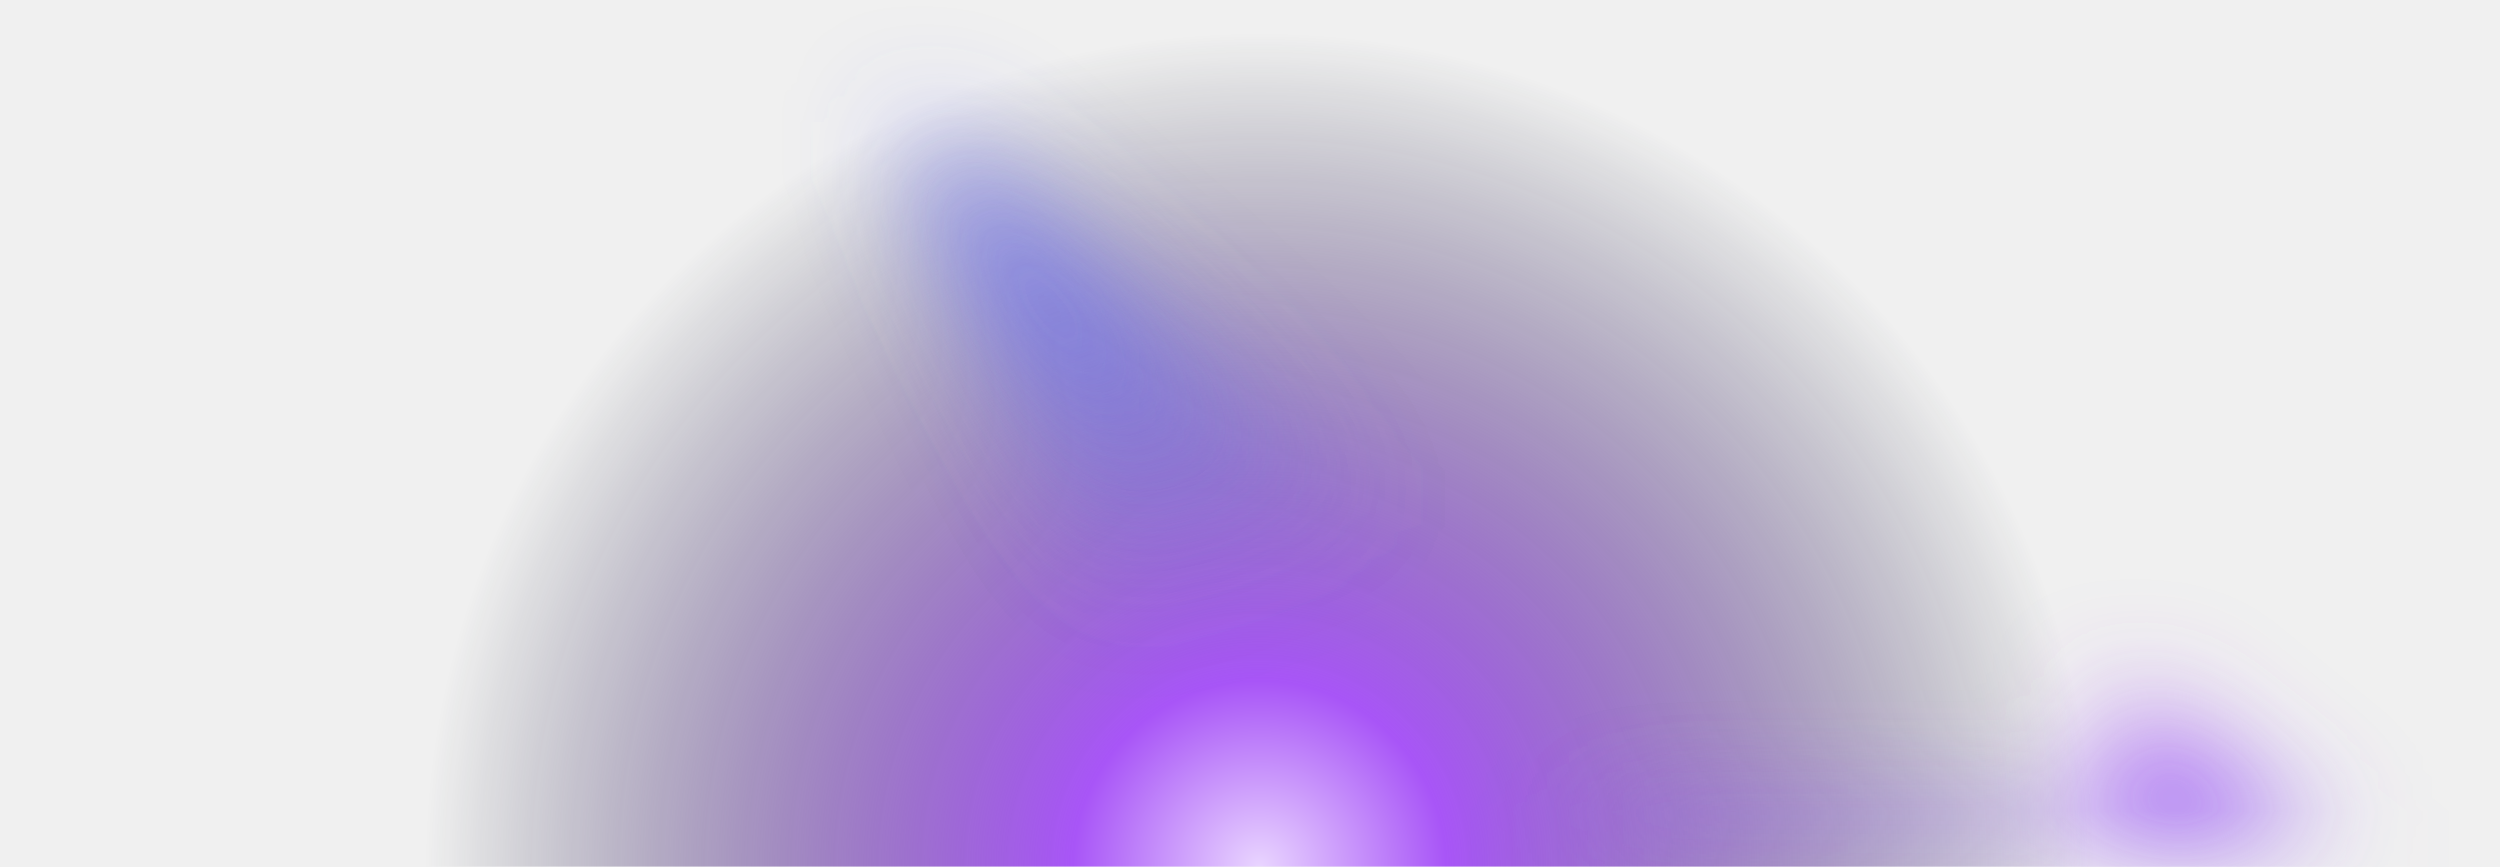
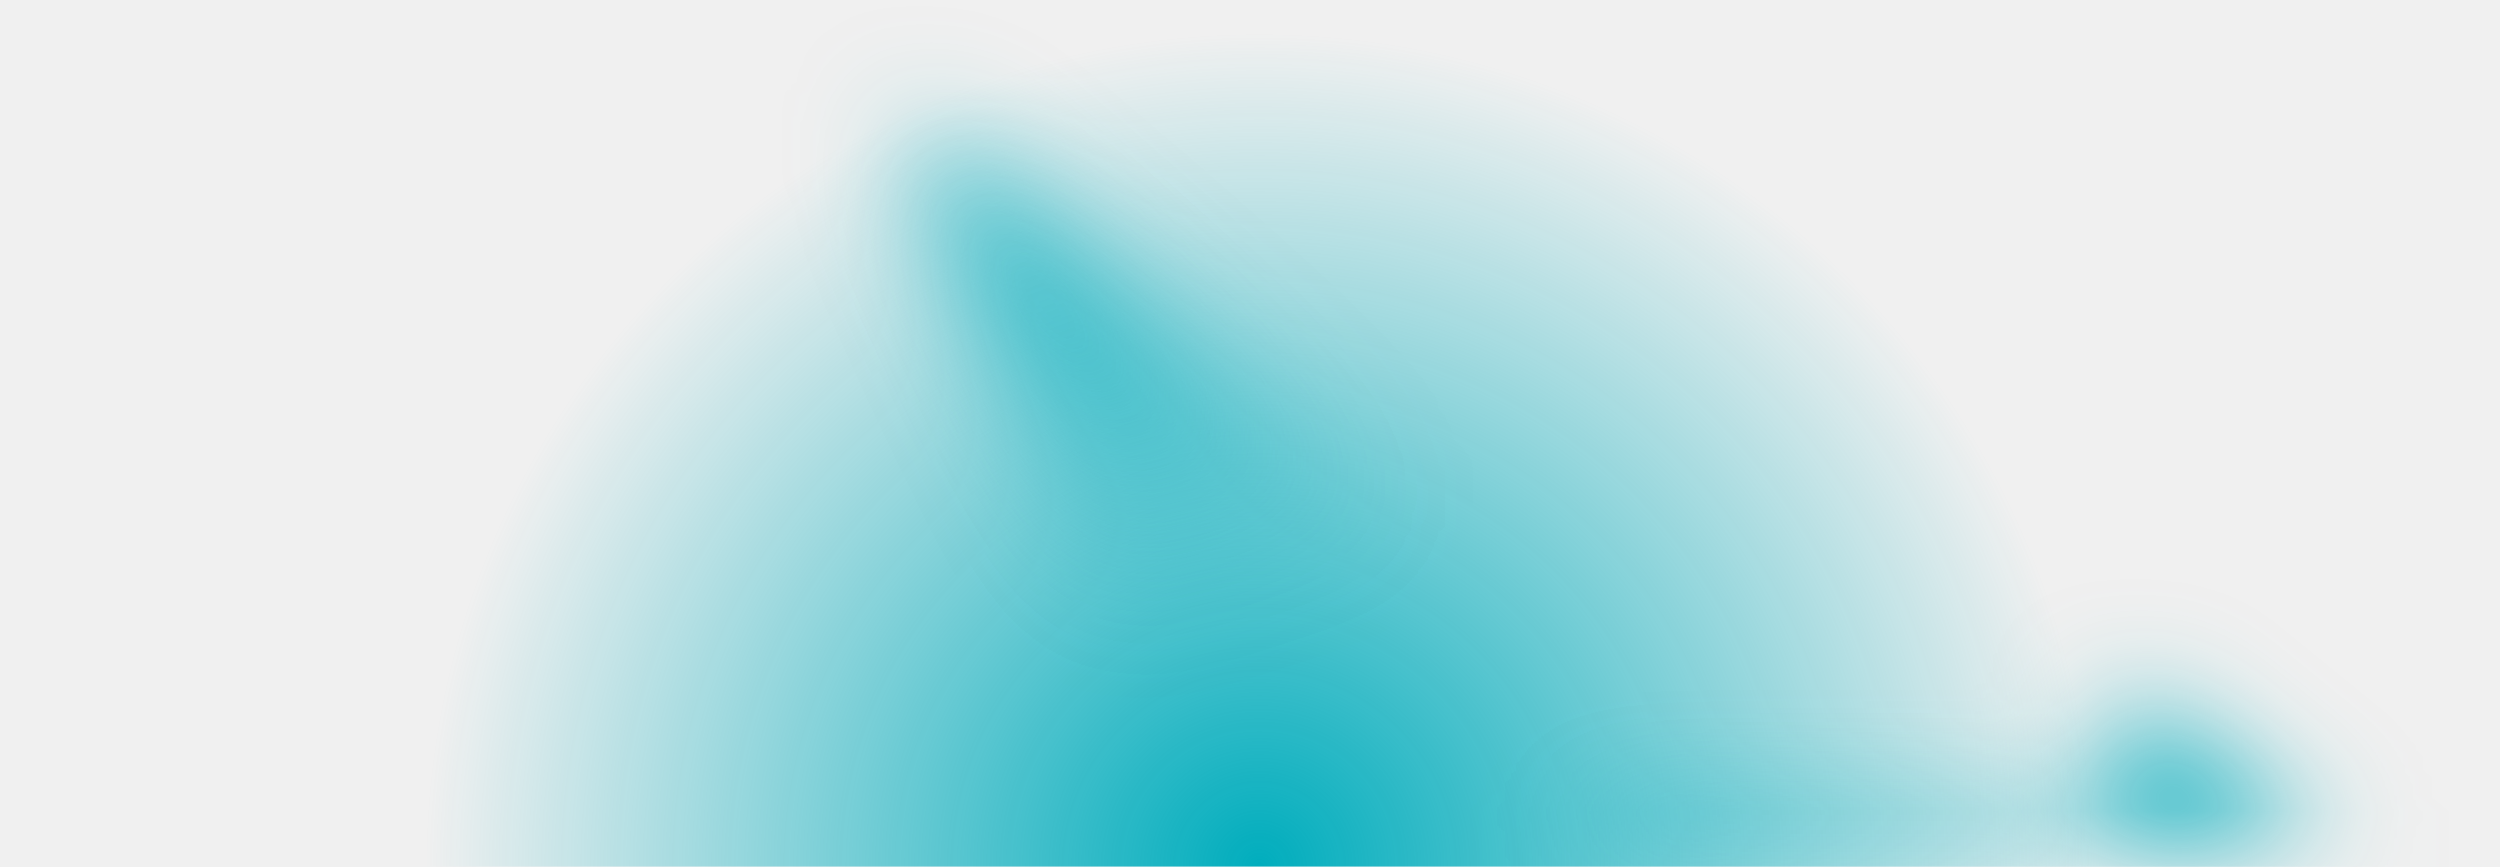
<svg xmlns="http://www.w3.org/2000/svg" xmlns:xlink="http://www.w3.org/1999/xlink" width="2146" height="744">
  <defs>
    <linearGradient id="d" x1="43.176%" x2="50%" y1="12.436%" y2="97.744%">
-       <stop offset="0%" stop-color="#A855F7" />
-       <stop offset="100%" stop-color="#6366F1" />
+       <stop offset="0%" stop-color="#00adbd" />
+       <stop offset="100%" stop-color="#00adbd" />
    </linearGradient>
    <linearGradient id="f" x1="19.609%" x2="50%" y1="14.544%" y2="100%">
-       <stop offset="0%" stop-color="#6366F1" />
-       <stop offset="100%" stop-color="#6366F1" stop-opacity="0" />
+       <stop offset="0%" stop-color="#00adbd" />
+       <stop offset="100%" stop-color="#00adbd" stop-opacity="0" />
    </linearGradient>
    <filter id="e" width="145.2%" height="187%" x="-22.6%" y="-43.5%" filterUnits="objectBoundingBox">
      <feGaussianBlur in="SourceGraphic" stdDeviation="50" />
    </filter>
    <filter id="g" width="165.1%" height="170.3%" x="-32.5%" y="-35.1%" filterUnits="objectBoundingBox">
      <feGaussianBlur in="SourceGraphic" stdDeviation="50" />
    </filter>
    <radialGradient id="c" cx="50%" cy="100%" r="77.678%" fx="50%" fy="100%" gradientTransform="matrix(0 -1 .37746 0 .123 1.5)">
-       <stop offset="0%" stop-color="#E9D5FF" />
-       <stop offset="22.35%" stop-color="#A855F7" />
-       <stop offset="100%" stop-color="#0F172A" stop-opacity="0" />
+       <stop offset="0%" stop-color="#00adbd" />
+       <stop offset="100%" stop-color="#00adbd" stop-opacity="0" />
    </radialGradient>
    <path id="a" d="M0 0h2440v921H0z" />
  </defs>
  <g fill="none" fill-rule="evenodd" transform="translate(-140 -177)">
    <mask id="b" fill="#fff">
      <use xlink:href="#a" />
    </mask>
    <g mask="url(#b)">
      <path fill="url(#c)" d="M0 0h2440v921H0z" />
      <path fill="url(#d)" fill-rule="nonzero" d="M1975.72 781.763c-3.682-3-8.757-3.61-13.042-1.568a12.323 12.323 0 0 0-7.014 11.129v98.57h-430.368c-6.79 0-12.296 5.516-12.296 12.321v98.57c0 6.805 5.505 12.321 12.296 12.321h430.368v98.57a12.323 12.323 0 0 0 7.014 11.129 12.276 12.276 0 0 0 13.042-1.568l196.74-160.176a12.33 12.33 0 0 0 4.54-9.561 12.33 12.33 0 0 0-4.54-9.561l-196.74-160.176Z" filter="url(#e)" />
      <path fill="url(#f)" d="m913 274 461 369-284 58z" filter="url(#g)" />
    </g>
  </g>
</svg>
